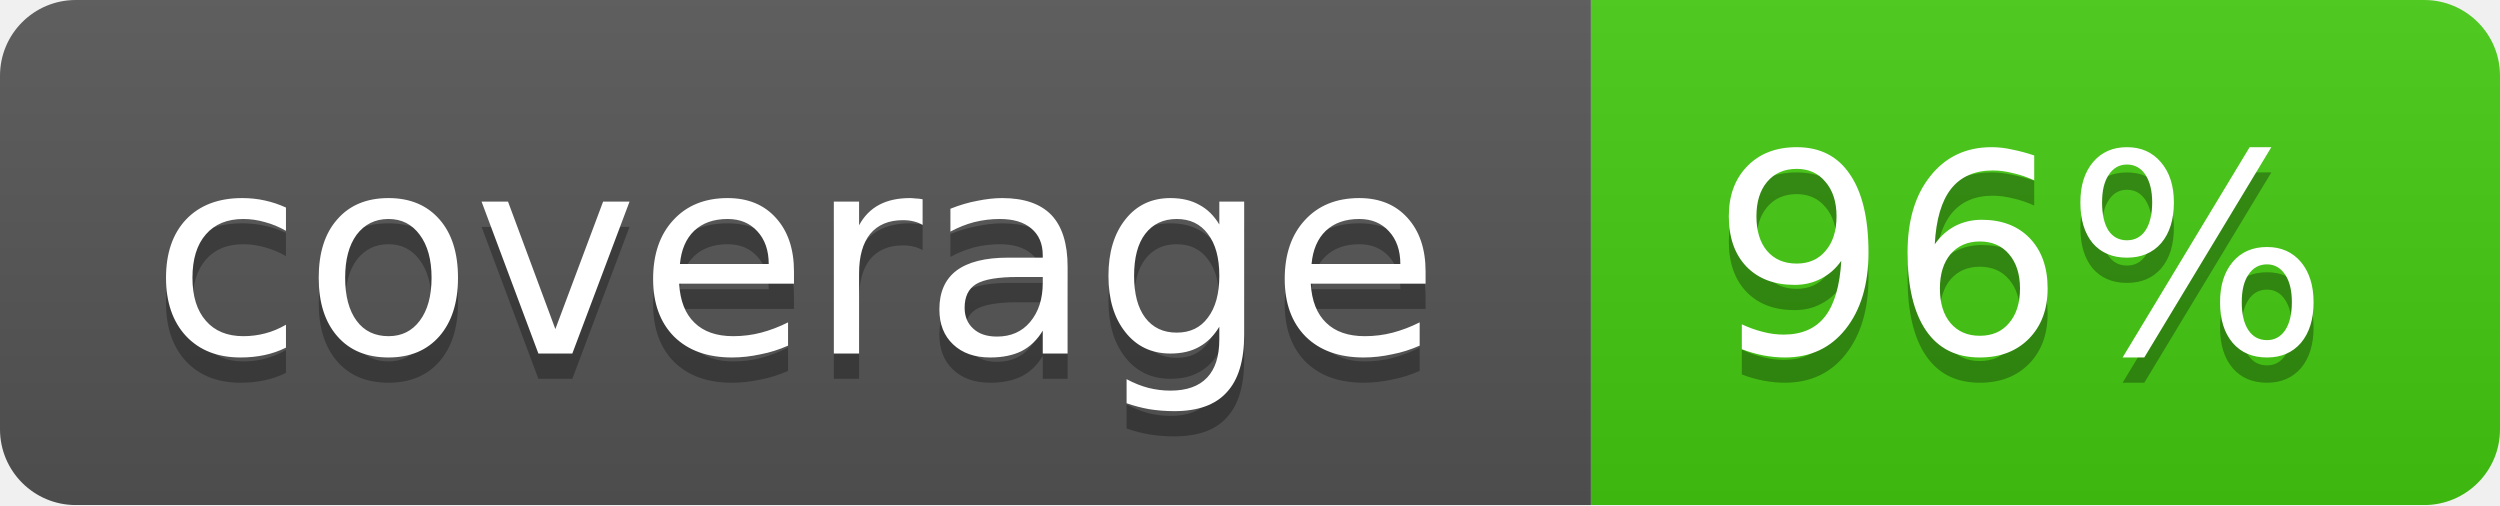
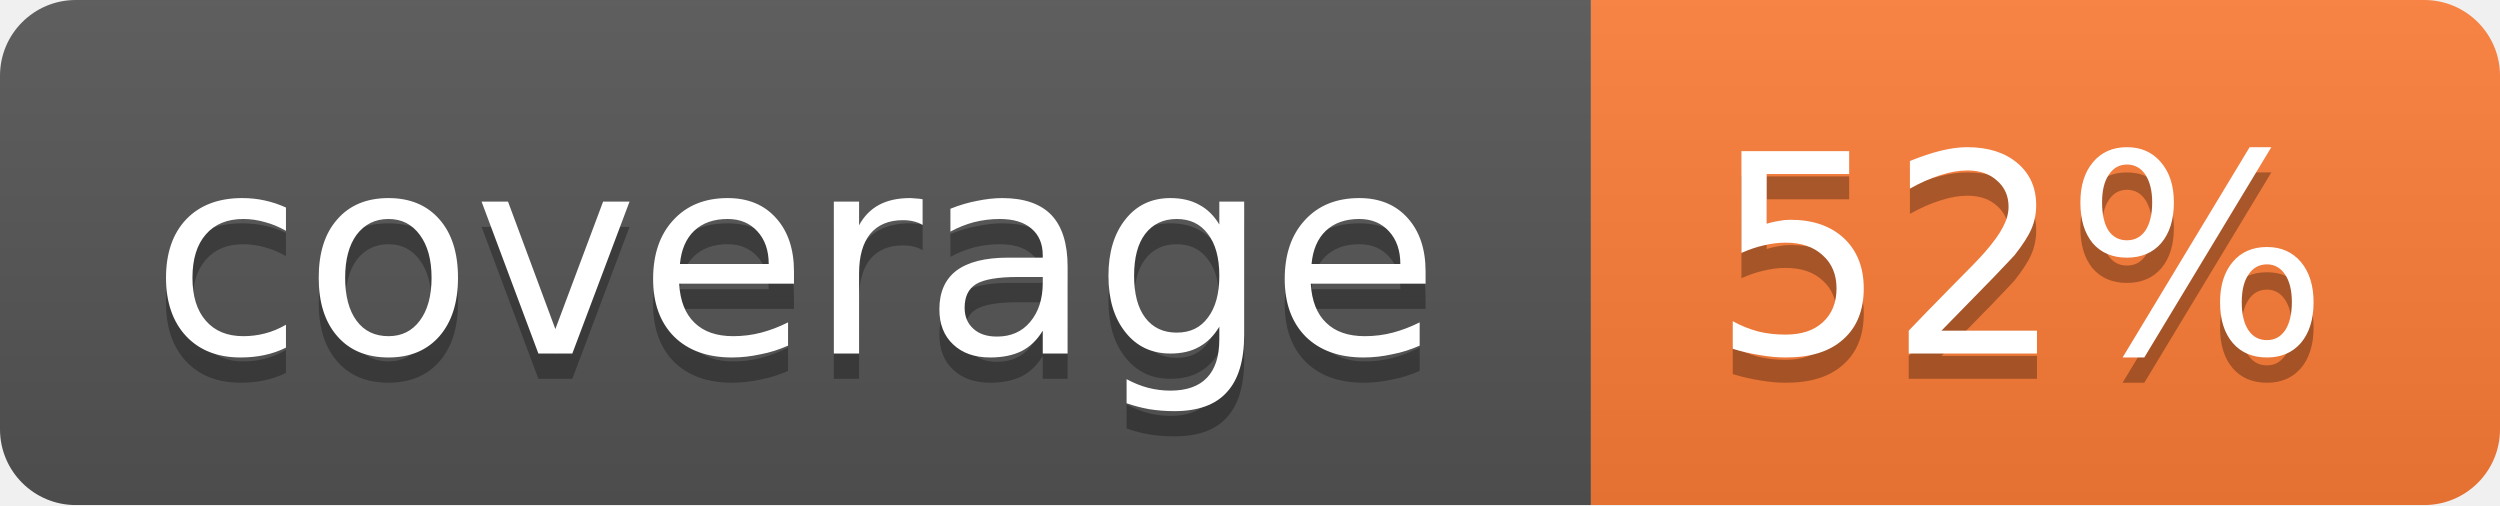
<svg xmlns="http://www.w3.org/2000/svg" width="99" height="20">
  <linearGradient id="b" x2="0" y2="100%">
    <stop offset="0" stop-color="#bbb" stop-opacity=".1" />
    <stop offset="1" stop-opacity=".1" />
  </linearGradient>
  <mask id="a">
    <rect width="99" height="20" rx="3" fill="#fff" />
  </mask>
  <g mask="url(#a)">
    <path fill="#555" d="M0 0h63v20H0z" />
-     <path fill="#4c1" d="M63 0h36v20H63z" />
+     <path fill="#fe7d37" d="M63 0h36v20H63z" />
    <path fill="url(#b)" d="M0 0h99v20H0z" />
  </g>
  <g fill="#fff" text-anchor="middle" font-family="DejaVu Sans,Verdana,Geneva,sans-serif" font-size="11">
    <text x="31.5" y="15" fill="#010101" fill-opacity=".3">coverage</text>
    <text x="31.5" y="14">coverage</text>
-     <text x="80" y="15" fill="#010101" fill-opacity=".3">96%</text>
-     <text x="80" y="14">96%</text>
+     <text x="80" y="15" fill="#010101" fill-opacity=".3">52%</text>
+     <text x="80" y="14">52%</text>
  </g>
</svg>
